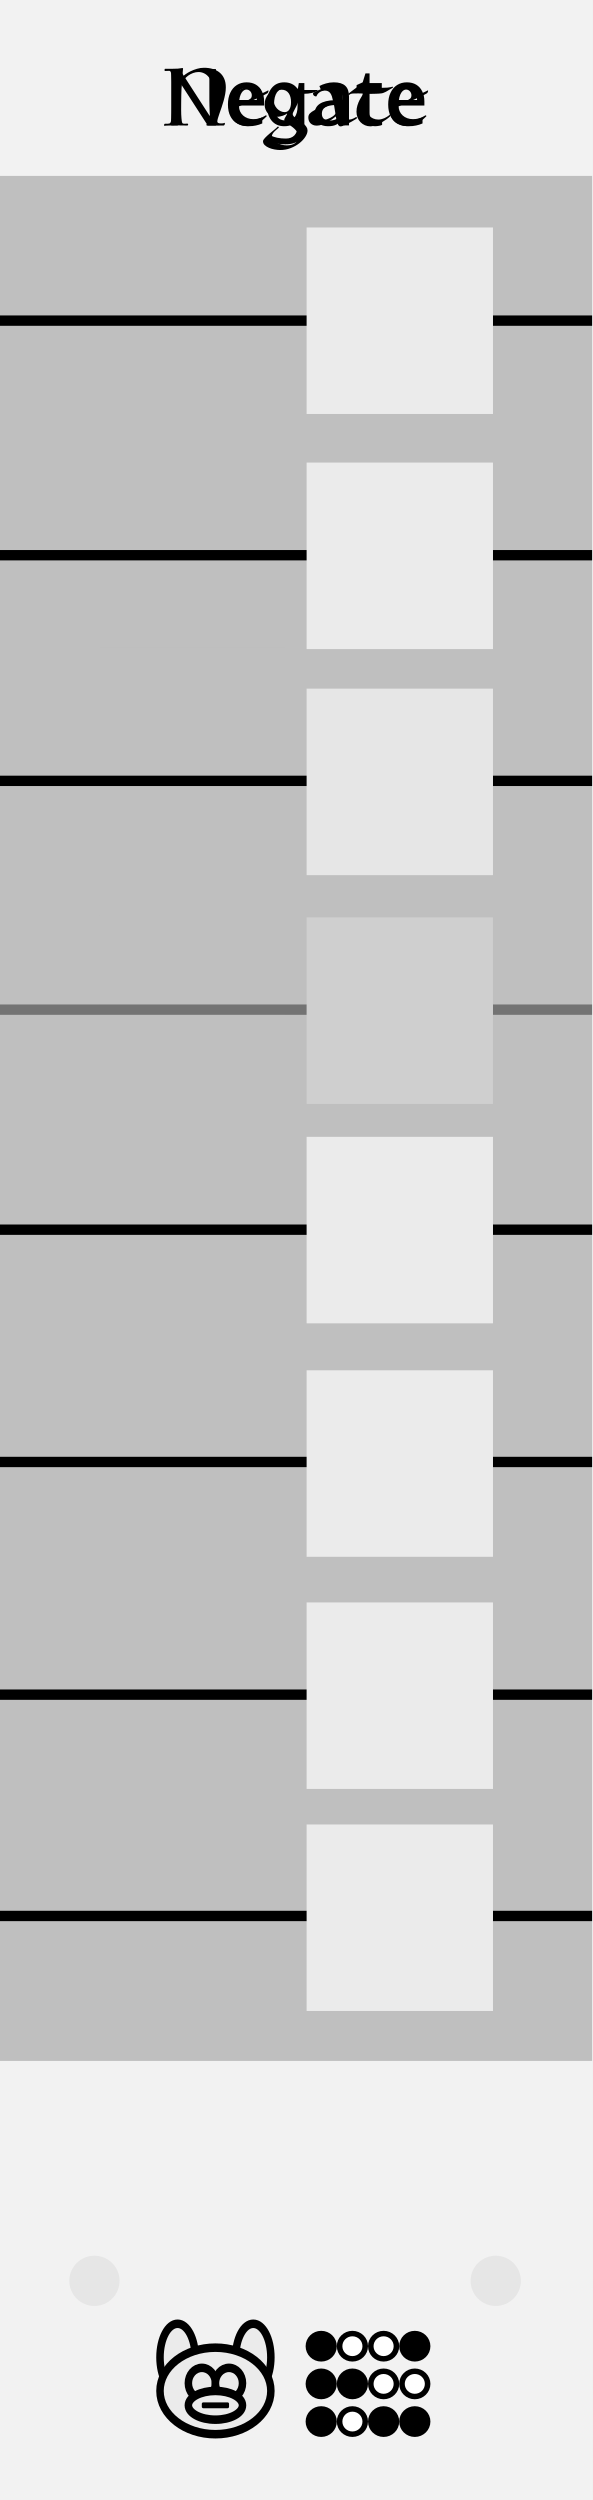
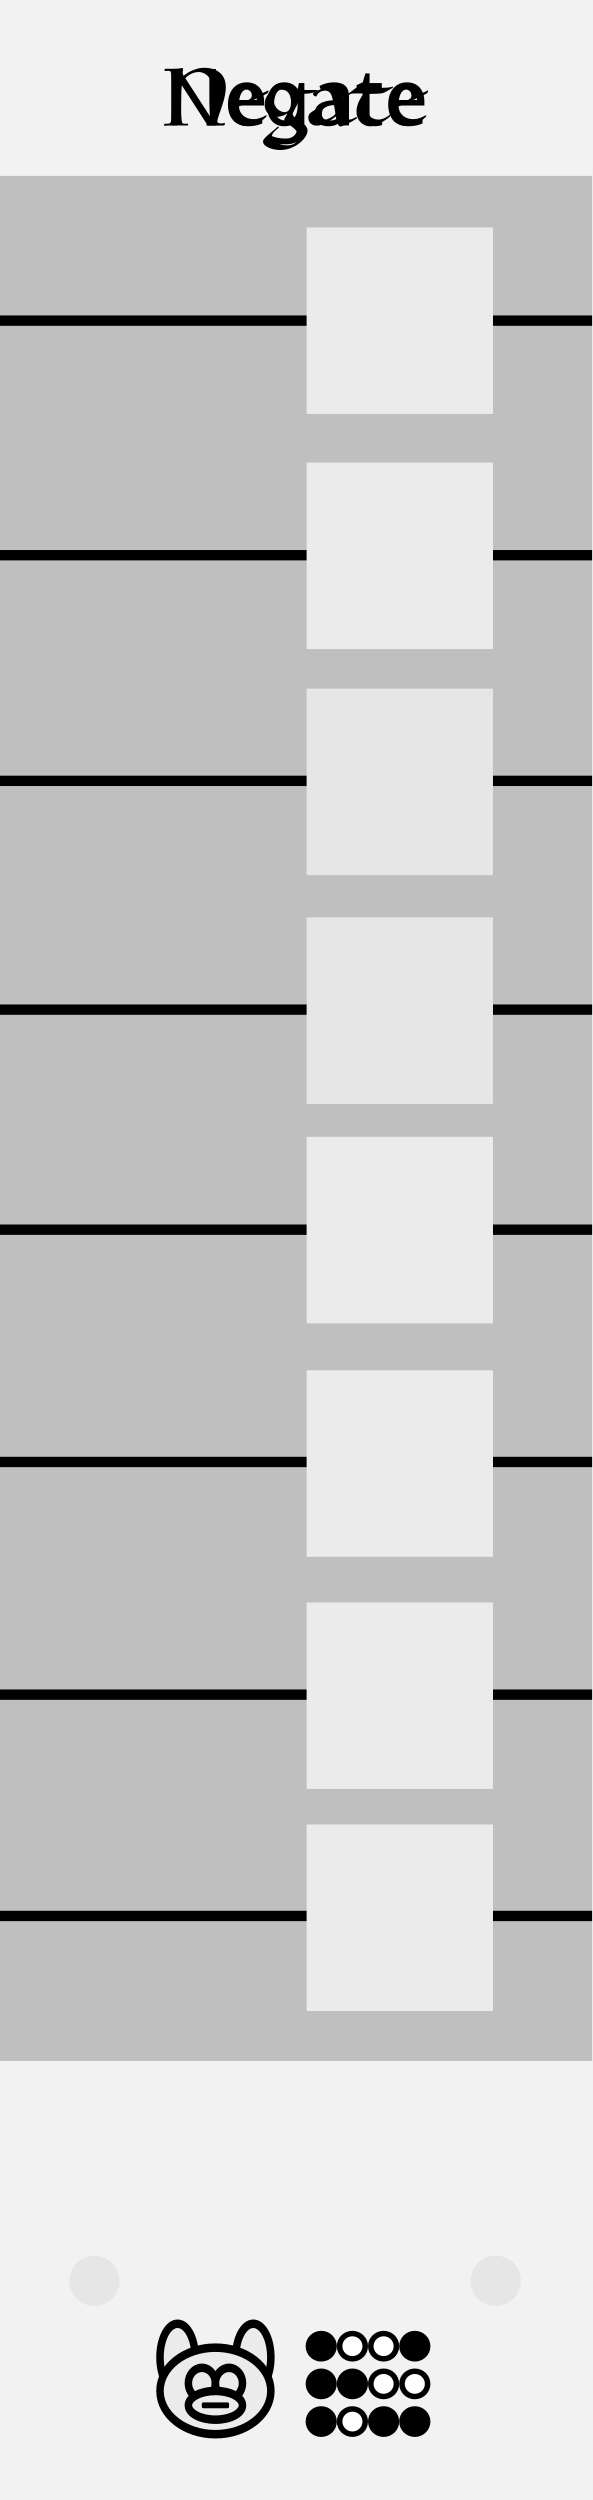
<svg xmlns="http://www.w3.org/2000/svg" width="100%" height="100%" viewBox="0 0 90 380" version="1.1" xml:space="preserve" style="fill-rule:evenodd;clip-rule:evenodd;stroke-linecap:round;stroke-linejoin:round;stroke-miterlimit:1.5;">
  <g transform="matrix(0.539096,0,0,1.48634,-14.5469,-44.3619)">
    <rect x="26.984" y="29.846" width="166.946" height="255.662" style="fill:rgb(242,242,242);" />
  </g>
  <g id="Label" transform="matrix(1,0,0,1,-12.2261,11.8096)">
    <g transform="matrix(1,0,0,1,58.164,339.27)">
      <g transform="matrix(0.8973,0,0,0.884326,9.28968,12.4373)">
        <circle cx="3.434" cy="5.159" r="2.172" style="stroke:black;stroke-width:0.94px;" />
      </g>
      <g transform="matrix(0.8973,0,0,0.884326,4.54775,12.4373)">
        <circle cx="3.434" cy="5.159" r="2.172" style="fill:white;stroke:black;stroke-width:0.94px;" />
      </g>
      <g transform="matrix(0.8973,0,0,0.884326,-0.194181,12.4373)">
        <circle cx="3.434" cy="5.159" r="2.172" style="stroke:black;stroke-width:0.94px;" />
      </g>
      <g transform="matrix(0.8973,0,0,0.884326,14.0316,12.4373)">
        <circle cx="3.434" cy="5.159" r="2.172" style="stroke:black;stroke-width:0.94px;" />
      </g>
      <g transform="matrix(0.8973,0,0,0.884326,9.28968,6.70878)">
        <circle cx="3.434" cy="5.159" r="2.172" style="fill:white;stroke:black;stroke-width:0.94px;" />
      </g>
      <g transform="matrix(0.8973,0,0,0.884326,4.54775,6.70878)">
        <circle cx="3.434" cy="5.159" r="2.172" style="stroke:black;stroke-width:0.94px;" />
      </g>
      <g transform="matrix(0.8973,0,0,0.884326,-0.194181,6.70878)">
        <circle cx="3.434" cy="5.159" r="2.172" style="stroke:black;stroke-width:0.94px;" />
      </g>
      <g transform="matrix(0.8973,0,0,0.884326,14.0316,6.70878)">
        <circle cx="3.434" cy="5.159" r="2.172" style="fill:white;stroke:black;stroke-width:0.94px;" />
      </g>
      <g transform="matrix(0.8973,0,0,0.884326,9.28968,0.980236)">
        <circle cx="3.434" cy="5.159" r="2.172" style="fill:white;stroke:black;stroke-width:0.94px;" />
      </g>
      <g transform="matrix(0.8973,0,0,0.884326,4.54775,0.980236)">
        <circle cx="3.434" cy="5.159" r="2.172" style="fill:white;stroke:black;stroke-width:0.94px;" />
      </g>
      <g transform="matrix(0.8973,0,0,0.884326,-0.194181,0.980236)">
        <circle cx="3.434" cy="5.159" r="2.172" style="stroke:black;stroke-width:0.94px;" />
      </g>
      <g transform="matrix(0.8973,0,0,0.884326,14.0316,0.980236)">
        <circle cx="3.434" cy="5.159" r="2.172" style="stroke:black;stroke-width:0.94px;" />
      </g>
    </g>
    <g transform="matrix(0.0195312,0,0,0.0221547,34.9714,337.813)">
      <g transform="matrix(1,0,0,1,-143.343,98.6554)">
        <ellipse cx="360.896" cy="293.762" rx="136.961" ry="230.443" style="fill:rgb(235,235,235);stroke:black;stroke-width:58.45px;" />
      </g>
      <g transform="matrix(1,0,0,1,445.551,98.6554)">
        <ellipse cx="360.896" cy="293.762" rx="136.961" ry="230.443" style="fill:rgb(235,235,235);stroke:black;stroke-width:58.45px;" />
      </g>
      <g transform="matrix(1,0,0,1,-34.3236,-20.6488)">
        <ellipse cx="546.324" cy="643.509" rx="431.408" ry="296.899" style="fill:rgb(235,235,235);stroke:black;stroke-width:58.45px;" />
      </g>
      <circle cx="406.664" cy="569.758" r="105.336" style="fill:rgb(235,235,235);stroke:black;stroke-width:58.45px;" />
      <g transform="matrix(1,0,0,1,210.672,0)">
        <circle cx="406.664" cy="569.758" r="105.336" style="fill:rgb(235,235,235);stroke:black;stroke-width:58.45px;" />
      </g>
      <g transform="matrix(1,0,0,1,-53.1856,50.0357)">
        <ellipse cx="565.186" cy="671.455" rx="210.672" ry="98.631" style="fill:rgb(235,235,235);stroke:black;stroke-width:58.45px;" />
      </g>
      <g transform="matrix(51.2,0,0,45.1371,0.670978,88.9676)">
        <path d="M12.057,13.791C12.057,13.668 11.958,13.568 11.835,13.568L8.139,13.568C8.016,13.568 7.916,13.668 7.916,13.791L7.916,14.236C7.916,14.359 8.016,14.458 8.139,14.458L11.835,14.458C11.958,14.458 12.057,14.359 12.057,14.236L12.057,13.791Z" />
      </g>
    </g>
  </g>
  <g transform="matrix(0.75,0,0,1,-44.1572,137.758)">
    <g transform="matrix(0.7112,0,0,72.8139,48.976,-21717.6)">
      <rect x="13.921" y="296.737" width="168.729" height="3.935" style="fill:rgb(191,191,191);" />
    </g>
    <g id="Bit8">
      <g id="Latch-latch" transform="matrix(0.23319,0,0,0.175002,66.387,120.54)">
        <rect x="53.94" y="106.916" width="161.978" height="161.978" style="fill:rgb(191,191,191);" />
      </g>
      <g transform="matrix(3.30333,0,0,0.695794,-476.123,112.334)">
        <rect x="161.957" y="57.989" width="36.327" height="2.261" />
      </g>
      <g id="GateIn-input" transform="matrix(0.23319,0,0,0.175002,108.438,120.854)">
        <rect x="53.94" y="106.916" width="161.978" height="161.978" style="fill:rgb(235,235,235);" />
      </g>
    </g>
    <g id="Bit7">
      <g id="Latch-latch1" transform="matrix(0.23319,0,0,0.175002,66.387,86.7884)">
        <rect x="53.94" y="106.916" width="161.978" height="161.978" style="fill:rgb(191,191,191);" />
      </g>
      <g transform="matrix(3.30333,0,0,0.695794,-476.123,78.6945)">
        <rect x="161.957" y="57.989" width="36.327" height="2.261" />
      </g>
      <g id="GateIn-input1" transform="matrix(0.23319,0,0,0.175002,108.438,87.1026)">
        <rect x="53.94" y="106.916" width="161.978" height="161.978" style="fill:rgb(235,235,235);" />
      </g>
    </g>
    <g id="Bit6">
      <g id="Latch-latch2" transform="matrix(0.23319,0,0,0.175002,66.387,51.5037)">
        <rect x="53.94" y="106.916" width="161.978" height="161.978" style="fill:rgb(191,191,191);" />
      </g>
      <g transform="matrix(3.30333,0,0,0.695794,-476.123,43.3266)">
        <rect x="161.957" y="57.989" width="36.327" height="2.261" />
      </g>
      <g id="GateIn-input2" transform="matrix(0.23319,0,0,0.175002,108.438,51.8179)">
        <rect x="53.94" y="106.916" width="161.978" height="161.978" style="fill:rgb(235,235,235);" />
      </g>
    </g>
    <g id="Bit5">
      <g id="Latch-latch3" transform="matrix(0.23319,0,0,0.175002,66.387,16.0181)">
        <rect x="53.94" y="106.916" width="161.978" height="161.978" style="fill:rgb(191,191,191);" />
      </g>
      <g transform="matrix(3.30333,0,0,0.695794,-476.123,8.01938)">
        <rect x="161.957" y="57.989" width="36.327" height="2.261" />
      </g>
      <g id="GateIn-input3" transform="matrix(0.23319,0,0,0.175002,108.438,16.3323)">
        <rect x="53.94" y="106.916" width="161.978" height="161.978" style="fill:rgb(235,235,235);" />
      </g>
    </g>
-     <g id="Bit4" opacity="0.4">
-       <g id="Latch-latch4" transform="matrix(0.23319,0,0,0.175002,66.387,-17.3335)">
+     <g id="Bit4">
+       <g id="Latch-latch4" transform="matrix(0.23319,0,0,0.175002,66.387,-52.1091)">
        <rect x="53.94" y="106.916" width="161.978" height="161.978" style="fill:rgb(191,191,191);" />
      </g>
-       <g transform="matrix(3.30333,0,0,0.695794,-476.123,-25.4274)">
+       <g transform="matrix(3.30333,0,0,0.695794,-476.123,-60.2029)">
        <rect x="161.957" y="57.989" width="36.327" height="2.261" />
      </g>
-       <g id="GateIn-input4" transform="matrix(0.23319,0,0,0.175002,108.438,-17.0193)">
+       <g id="GateIn-input4" transform="matrix(0.23319,0,0,0.175002,108.438,-51.7948)">
        <rect x="53.94" y="106.916" width="161.978" height="161.978" style="fill:rgb(230,230,230);" />
      </g>
    </g>
-     <g id="Bit3">
+     <g id="Bit3" transform="matrix(1,0,0,1,7.81597e-14,34.7756)">
      <g id="Latch-latch5" transform="matrix(0.23319,0,0,0.175002,66.387,-52.1091)">
        <rect x="53.94" y="106.916" width="161.978" height="161.978" style="fill:rgb(191,191,191);" />
      </g>
      <g transform="matrix(3.30333,0,0,0.695794,-476.123,-60.2029)">
        <rect x="161.957" y="57.989" width="36.327" height="2.261" />
      </g>
      <g id="GateIn-input5" transform="matrix(0.23319,0,0,0.175002,108.438,-51.7948)">
        <rect x="53.94" y="106.916" width="161.978" height="161.978" style="fill:rgb(230,230,230);" />
      </g>
    </g>
    <g id="Bit2">
      <g id="Latch-latch6" transform="matrix(0.23319,0,0,0.175002,66.387,-86.47)">
        <rect x="53.94" y="106.916" width="161.978" height="161.978" style="fill:rgb(191,191,191);" />
      </g>
      <g transform="matrix(3.30333,0,0,0.695794,-476.123,-94.5002)">
        <rect x="161.957" y="57.989" width="36.327" height="2.261" />
      </g>
      <g id="GateIn-input6" transform="matrix(0.23319,0,0,0.175002,108.438,-86.1558)">
        <rect x="53.94" y="106.916" width="161.978" height="161.978" style="fill:rgb(235,235,235);" />
      </g>
    </g>
    <g id="Bit1">
      <g id="Latch-latch7" transform="matrix(0.23319,0,0,0.175002,66.387,-122.208)">
        <rect x="53.94" y="106.916" width="161.978" height="161.978" style="fill:rgb(191,191,191);" />
      </g>
      <g transform="matrix(3.30333,0,0,0.695794,-476.123,-130.158)">
        <rect x="161.957" y="57.989" width="36.327" height="2.261" />
      </g>
      <g id="GateIn-input7" transform="matrix(0.23319,0,0,0.175002,108.438,-121.893)">
        <rect x="53.94" y="106.916" width="161.978" height="161.978" style="fill:rgb(235,235,235);" />
      </g>
    </g>
  </g>
  <g id="BusIn-light" transform="matrix(1,0,0,1,-27.8135,10.8256)">
    <circle cx="42.167" cy="335.861" r="3.82" style="fill:rgb(230,230,230);" />
  </g>
  <g id="BusOut-light" transform="matrix(1,0,0,1,33.1865,10.8256)">
    <circle cx="42.167" cy="335.861" r="3.82" style="fill:rgb(230,230,230);" />
  </g>
  <g transform="matrix(1,0,0,1,15,0)">
    <g transform="matrix(1,0,0,1,49.0135,-4.53575)">
      <path d="M-38.784,23.344C-38.696,23.344 -38.604,23.342 -38.508,23.338C-38.412,23.334 -38.336,23.324 -38.28,23.308C-38.224,23.292 -38.176,23.262 -38.136,23.218C-38.096,23.174 -38.06,23.094 -38.028,22.978C-37.996,22.862 -37.968,22.698 -37.944,22.486C-37.92,22.274 -37.902,21.992 -37.89,21.64C-37.878,21.288 -37.868,20.852 -37.86,20.332C-37.852,19.812 -37.848,19.184 -37.848,18.448C-37.848,17.848 -37.856,17.348 -37.872,16.948C-37.888,16.548 -37.912,16.226 -37.944,15.982C-37.976,15.738 -38.018,15.564 -38.07,15.46C-38.122,15.356 -38.188,15.304 -38.268,15.304C-38.308,15.304 -38.362,15.306 -38.43,15.31C-38.498,15.314 -38.568,15.316 -38.64,15.316C-38.712,15.316 -38.778,15.318 -38.838,15.322C-38.898,15.326 -38.936,15.328 -38.952,15.328C-38.968,15.328 -38.98,15.312 -38.988,15.28C-38.996,15.248 -39,15.216 -39,15.184C-39,15.152 -38.996,15.112 -38.988,15.064C-38.98,15.016 -38.952,14.992 -38.904,14.992L-37.836,14.992C-37.492,14.992 -37.208,14.984 -36.984,14.968C-36.76,14.952 -36.548,14.924 -36.348,14.884C-36.228,14.86 -36.176,14.9 -36.192,15.004C-36.2,15.052 -36.208,15.132 -36.216,15.244C-36.224,15.356 -36.234,15.476 -36.246,15.604C-36.258,15.732 -36.268,15.854 -36.276,15.97C-36.284,16.086 -36.288,16.172 -36.288,16.228C-36.192,16.116 -36.034,15.98 -35.814,15.82C-35.594,15.66 -35.336,15.508 -35.04,15.364C-34.744,15.22 -34.42,15.096 -34.068,14.992C-33.716,14.888 -33.36,14.836 -33,14.836C-32.52,14.836 -32.076,14.898 -31.668,15.022C-31.26,15.146 -30.91,15.33 -30.618,15.574C-30.326,15.818 -30.098,16.126 -29.934,16.498C-29.77,16.87 -29.688,17.308 -29.688,17.812C-29.688,18.14 -29.72,18.478 -29.784,18.826C-29.848,19.174 -29.928,19.52 -30.024,19.864C-30.12,20.208 -30.224,20.542 -30.336,20.866C-30.448,21.19 -30.552,21.49 -30.648,21.766C-30.744,22.042 -30.824,22.288 -30.888,22.504C-30.952,22.72 -30.984,22.888 -30.984,23.008C-30.984,23.096 -30.942,23.166 -30.858,23.218C-30.774,23.27 -30.628,23.296 -30.42,23.296C-30.308,23.296 -30.214,23.292 -30.138,23.284C-30.062,23.276 -29.996,23.252 -29.94,23.212C-29.908,23.196 -29.876,23.212 -29.844,23.26C-29.828,23.284 -29.82,23.312 -29.82,23.344C-29.82,23.384 -29.842,23.44 -29.886,23.512C-29.93,23.584 -29.98,23.62 -30.036,23.62L-30.456,23.62C-30.672,23.62 -30.906,23.622 -31.158,23.626C-31.41,23.63 -31.658,23.632 -31.902,23.632L-32.46,23.632C-32.58,23.632 -32.64,23.592 -32.64,23.512C-32.64,23.464 -32.636,23.434 -32.628,23.422C-32.62,23.41 -32.606,23.402 -32.586,23.398C-32.566,23.394 -32.542,23.386 -32.514,23.374C-32.486,23.362 -32.448,23.332 -32.4,23.284C-32.312,23.148 -32.22,22.922 -32.124,22.606C-32.028,22.29 -31.942,21.92 -31.866,21.496C-31.79,21.072 -31.726,20.612 -31.674,20.116C-31.622,19.62 -31.596,19.124 -31.596,18.628C-31.596,18.108 -31.656,17.652 -31.776,17.26C-31.896,16.868 -32.06,16.54 -32.268,16.276C-32.476,16.012 -32.716,15.814 -32.988,15.682C-33.26,15.55 -33.548,15.484 -33.852,15.484C-34.116,15.484 -34.386,15.534 -34.662,15.634C-34.938,15.734 -35.192,15.87 -35.424,16.042C-35.656,16.214 -35.858,16.414 -36.03,16.642C-36.202,16.87 -36.312,17.108 -36.36,17.356C-36.384,17.468 -36.404,17.664 -36.42,17.944C-36.436,18.224 -36.448,18.548 -36.456,18.916C-36.464,19.284 -36.47,19.672 -36.474,20.08C-36.478,20.488 -36.48,20.876 -36.48,21.244C-36.48,21.476 -36.476,21.698 -36.468,21.91C-36.46,22.122 -36.448,22.314 -36.432,22.486C-36.416,22.658 -36.4,22.804 -36.384,22.924C-36.368,23.044 -36.352,23.12 -36.336,23.152C-36.304,23.224 -36.268,23.274 -36.228,23.302C-36.188,23.33 -36.076,23.344 -35.892,23.344C-35.812,23.344 -35.75,23.34 -35.706,23.332C-35.662,23.324 -35.608,23.32 -35.544,23.32C-35.488,23.32 -35.452,23.342 -35.436,23.386C-35.42,23.43 -35.412,23.468 -35.412,23.5C-35.412,23.516 -35.426,23.54 -35.454,23.572C-35.482,23.604 -35.516,23.62 -35.556,23.62C-35.604,23.62 -35.686,23.618 -35.802,23.614C-35.918,23.61 -36.048,23.608 -36.192,23.608C-36.336,23.608 -36.478,23.606 -36.618,23.602C-36.758,23.598 -36.868,23.596 -36.948,23.596C-37.156,23.596 -37.37,23.598 -37.59,23.602C-37.81,23.606 -38.016,23.61 -38.208,23.614C-38.4,23.618 -38.57,23.624 -38.718,23.632C-38.866,23.64 -38.964,23.648 -39.012,23.656C-39.06,23.656 -39.084,23.624 -39.084,23.56C-39.084,23.52 -39.07,23.474 -39.042,23.422C-39.014,23.37 -38.98,23.344 -38.94,23.344L-38.784,23.344Z" style="fill-rule:nonzero;" />
      <path d="M-23.46,22.192C-23.548,22.288 -23.684,22.42 -23.868,22.588C-24.052,22.756 -24.274,22.924 -24.534,23.092C-24.794,23.26 -25.084,23.404 -25.404,23.524C-25.724,23.644 -26.064,23.704 -26.424,23.704C-26.752,23.704 -27.072,23.654 -27.384,23.554C-27.696,23.454 -27.976,23.302 -28.224,23.098C-28.472,22.894 -28.67,22.634 -28.818,22.318C-28.966,22.002 -29.04,21.624 -29.04,21.184C-29.04,20.824 -29.016,20.514 -28.968,20.254C-28.92,19.994 -28.856,19.766 -28.776,19.57C-28.696,19.374 -28.606,19.206 -28.506,19.066C-28.406,18.926 -28.304,18.8 -28.2,18.688C-28.072,18.544 -27.916,18.408 -27.732,18.28C-27.548,18.152 -27.35,18.036 -27.138,17.932C-26.926,17.828 -26.702,17.746 -26.466,17.686C-26.23,17.626 -25.992,17.596 -25.752,17.596C-25.32,17.596 -24.982,17.668 -24.738,17.812C-24.494,17.956 -24.372,18.156 -24.372,18.412C-24.372,18.572 -24.42,18.72 -24.516,18.856C-24.436,18.832 -24.334,18.792 -24.21,18.736C-24.086,18.68 -23.96,18.622 -23.832,18.562C-23.704,18.502 -23.59,18.448 -23.49,18.4C-23.39,18.352 -23.324,18.316 -23.292,18.292C-23.276,18.276 -23.258,18.27 -23.238,18.274C-23.218,18.278 -23.208,18.292 -23.208,18.316C-23.208,18.42 -23.228,18.506 -23.268,18.574C-23.308,18.642 -23.356,18.696 -23.412,18.736C-23.54,18.816 -23.724,18.916 -23.964,19.036C-24.204,19.156 -24.47,19.282 -24.762,19.414C-25.054,19.546 -25.356,19.678 -25.668,19.81C-25.98,19.942 -26.274,20.068 -26.55,20.188C-26.826,20.308 -27.066,20.414 -27.27,20.506C-27.474,20.598 -27.612,20.664 -27.684,20.704C-27.684,20.976 -27.63,21.23 -27.522,21.466C-27.414,21.702 -27.264,21.908 -27.072,22.084C-26.88,22.26 -26.65,22.398 -26.382,22.498C-26.114,22.598 -25.82,22.648 -25.5,22.648C-25.212,22.648 -24.952,22.618 -24.72,22.558C-24.488,22.498 -24.292,22.43 -24.132,22.354C-23.972,22.278 -23.846,22.21 -23.754,22.15C-23.662,22.09 -23.612,22.06 -23.604,22.06C-23.572,22.06 -23.54,22.074 -23.508,22.102C-23.476,22.13 -23.46,22.16 -23.46,22.192ZM-27.684,20.356C-27.548,20.308 -27.394,20.25 -27.222,20.182C-27.05,20.114 -26.882,20.04 -26.718,19.96C-26.554,19.88 -26.404,19.804 -26.268,19.732C-26.132,19.66 -26.028,19.596 -25.956,19.54C-25.812,19.436 -25.74,19.26 -25.74,19.012C-25.74,18.916 -25.758,18.816 -25.794,18.712C-25.83,18.608 -25.884,18.514 -25.956,18.43C-26.028,18.346 -26.116,18.278 -26.22,18.226C-26.324,18.174 -26.44,18.148 -26.568,18.148C-26.68,18.148 -26.8,18.186 -26.928,18.262C-27.056,18.338 -27.176,18.462 -27.288,18.634C-27.4,18.806 -27.494,19.034 -27.57,19.318C-27.646,19.602 -27.684,19.948 -27.684,20.356Z" style="fill-rule:nonzero;" />
      <path d="M-15.792,18.34C-15.952,18.46 -16.218,18.566 -16.59,18.658C-16.962,18.75 -17.392,18.796 -17.88,18.796C-17.976,18.796 -18.082,18.798 -18.198,18.802C-18.314,18.806 -18.404,18.808 -18.468,18.808C-18.436,19.112 -18.474,19.424 -18.582,19.744C-18.69,20.064 -18.814,20.366 -18.954,20.65C-19.094,20.934 -19.224,21.184 -19.344,21.4C-19.464,21.616 -19.524,21.772 -19.524,21.868C-19.524,21.996 -19.468,22.12 -19.356,22.24C-19.244,22.36 -19.104,22.48 -18.936,22.6C-18.768,22.72 -18.588,22.842 -18.396,22.966C-18.204,23.09 -18.024,23.222 -17.856,23.362C-17.688,23.502 -17.548,23.656 -17.436,23.824C-17.324,23.992 -17.268,24.176 -17.268,24.376C-17.268,24.664 -17.378,24.98 -17.598,25.324C-17.818,25.668 -18.116,25.99 -18.492,26.29C-18.868,26.59 -19.308,26.84 -19.812,27.04C-20.316,27.24 -20.852,27.34 -21.42,27.34C-21.684,27.34 -21.97,27.312 -22.278,27.256C-22.586,27.2 -22.87,27.116 -23.13,27.004C-23.39,26.892 -23.606,26.754 -23.778,26.59C-23.95,26.426 -24.036,26.232 -24.036,26.008C-24.036,25.88 -23.938,25.712 -23.742,25.504C-23.546,25.296 -23.32,25.084 -23.064,24.868C-22.808,24.652 -22.556,24.444 -22.308,24.244C-22.06,24.044 -21.884,23.884 -21.78,23.764C-21.756,23.764 -21.726,23.78 -21.69,23.812C-21.654,23.844 -21.636,23.88 -21.636,23.92C-21.636,23.928 -21.638,23.934 -21.642,23.938C-21.646,23.942 -21.648,23.948 -21.648,23.956C-21.728,24.02 -21.826,24.1 -21.942,24.196C-22.058,24.292 -22.172,24.396 -22.284,24.508C-22.396,24.62 -22.492,24.742 -22.572,24.874C-22.652,25.006 -22.692,25.136 -22.692,25.264C-22.692,25.432 -22.626,25.598 -22.494,25.762C-22.362,25.926 -22.19,26.072 -21.978,26.2C-21.766,26.328 -21.524,26.432 -21.252,26.512C-20.98,26.592 -20.704,26.632 -20.424,26.632C-19.848,26.632 -19.41,26.506 -19.11,26.254C-18.81,26.002 -18.66,25.648 -18.66,25.192C-18.66,25 -18.714,24.816 -18.822,24.64C-18.93,24.464 -19.062,24.3 -19.218,24.148C-19.374,23.996 -19.546,23.854 -19.734,23.722C-19.922,23.59 -20.094,23.468 -20.25,23.356C-20.406,23.244 -20.538,23.14 -20.646,23.044C-20.754,22.948 -20.808,22.86 -20.808,22.78C-20.808,22.708 -20.786,22.626 -20.742,22.534C-20.698,22.442 -20.648,22.35 -20.592,22.258C-20.536,22.166 -20.486,22.082 -20.442,22.006C-20.398,21.93 -20.376,21.872 -20.376,21.832C-20.376,21.84 -20.384,21.828 -20.4,21.796C-20.456,21.852 -20.536,21.908 -20.64,21.964C-20.744,22.02 -20.866,22.072 -21.006,22.12C-21.146,22.168 -21.294,22.208 -21.45,22.24C-21.606,22.272 -21.764,22.288 -21.924,22.288C-22.228,22.288 -22.496,22.238 -22.728,22.138C-22.96,22.038 -23.154,21.904 -23.31,21.736C-23.466,21.568 -23.584,21.374 -23.664,21.154C-23.744,20.934 -23.784,20.7 -23.784,20.452C-23.784,20.084 -23.73,19.768 -23.622,19.504C-23.514,19.24 -23.378,19.016 -23.214,18.832C-23.05,18.648 -22.876,18.498 -22.692,18.382C-22.508,18.266 -22.34,18.168 -22.188,18.088C-22.092,18.04 -21.978,17.994 -21.846,17.95C-21.714,17.906 -21.572,17.866 -21.42,17.83C-21.268,17.794 -21.112,17.764 -20.952,17.74C-20.792,17.716 -20.64,17.704 -20.496,17.704C-19.992,17.704 -19.584,17.76 -19.272,17.872C-18.96,17.984 -18.756,18.084 -18.66,18.172C-18.564,18.188 -18.392,18.2 -18.144,18.208C-17.896,18.216 -17.632,18.22 -17.352,18.22L-15.9,18.22C-15.86,18.22 -15.82,18.216 -15.78,18.208C-15.74,18.216 -15.724,18.236 -15.732,18.268C-15.74,18.3 -15.76,18.324 -15.792,18.34ZM-20.736,21.58C-20.624,21.58 -20.512,21.556 -20.4,21.508C-20.288,21.46 -20.186,21.378 -20.094,21.262C-20.002,21.146 -19.926,20.99 -19.866,20.794C-19.806,20.598 -19.776,20.352 -19.776,20.056C-19.776,19.784 -19.806,19.532 -19.866,19.3C-19.926,19.068 -20.016,18.868 -20.136,18.7C-20.256,18.532 -20.404,18.402 -20.58,18.31C-20.756,18.218 -20.964,18.172 -21.204,18.172C-21.548,18.172 -21.84,18.302 -22.08,18.562C-22.32,18.822 -22.44,19.192 -22.44,19.672C-22.44,19.936 -22.392,20.184 -22.296,20.416C-22.2,20.648 -22.074,20.85 -21.918,21.022C-21.762,21.194 -21.58,21.33 -21.372,21.43C-21.164,21.53 -20.952,21.58 -20.736,21.58Z" style="fill-rule:nonzero;" />
      <path d="M-13.044,21.724C-13.068,21.588 -13.092,21.44 -13.116,21.28C-13.14,21.12 -13.164,20.968 -13.188,20.824C-13.212,20.68 -13.234,20.556 -13.254,20.452C-13.274,20.348 -13.288,20.28 -13.296,20.248C-13.424,20.296 -13.568,20.352 -13.728,20.416C-13.888,20.48 -14.048,20.55 -14.208,20.626C-14.368,20.702 -14.52,20.778 -14.664,20.854C-14.808,20.93 -14.928,21 -15.024,21.064C-15.208,21.184 -15.348,21.304 -15.444,21.424C-15.54,21.544 -15.588,21.688 -15.588,21.856C-15.588,22.088 -15.52,22.292 -15.384,22.468C-15.248,22.644 -15.036,22.732 -14.748,22.732C-14.596,22.732 -14.438,22.704 -14.274,22.648C-14.11,22.592 -13.958,22.528 -13.818,22.456C-13.678,22.384 -13.556,22.312 -13.452,22.24C-13.348,22.168 -13.276,22.112 -13.236,22.072C-13.172,22.008 -13.122,21.954 -13.086,21.91C-13.05,21.866 -13.036,21.804 -13.044,21.724ZM-13.392,19.864C-13.44,19.616 -13.496,19.394 -13.56,19.198C-13.624,19.002 -13.704,18.838 -13.8,18.706C-13.896,18.574 -14.012,18.474 -14.148,18.406C-14.284,18.338 -14.452,18.304 -14.652,18.304C-14.828,18.304 -14.99,18.336 -15.138,18.4C-15.286,18.464 -15.414,18.54 -15.522,18.628C-15.63,18.716 -15.714,18.804 -15.774,18.892C-15.834,18.98 -15.868,19.048 -15.876,19.096C-15.884,19.16 -15.92,19.192 -15.984,19.192C-16.096,19.192 -16.2,19.152 -16.296,19.072C-16.392,18.992 -16.44,18.896 -16.44,18.784C-16.44,18.72 -16.432,18.672 -16.416,18.64C-16.232,18.536 -16.008,18.424 -15.744,18.304C-15.48,18.184 -15.206,18.072 -14.922,17.968C-14.638,17.864 -14.356,17.778 -14.076,17.71C-13.796,17.642 -13.544,17.608 -13.32,17.608C-12.984,17.608 -12.726,17.656 -12.546,17.752C-12.366,17.848 -12.232,17.984 -12.144,18.16C-12.056,18.336 -12.002,18.542 -11.982,18.778C-11.962,19.014 -11.944,19.268 -11.928,19.54C-11.904,19.948 -11.872,20.342 -11.832,20.722C-11.792,21.102 -11.732,21.438 -11.652,21.73C-11.572,22.022 -11.47,22.258 -11.346,22.438C-11.222,22.618 -11.068,22.708 -10.884,22.708C-10.796,22.708 -10.7,22.692 -10.596,22.66C-10.492,22.628 -10.392,22.59 -10.296,22.546C-10.2,22.502 -10.114,22.458 -10.038,22.414C-9.962,22.37 -9.912,22.34 -9.888,22.324C-9.816,22.324 -9.772,22.36 -9.756,22.432C-9.756,22.472 -9.764,22.508 -9.78,22.54C-9.796,22.556 -9.856,22.596 -9.96,22.66C-10.064,22.724 -10.192,22.8 -10.344,22.888C-10.496,22.976 -10.664,23.07 -10.848,23.17C-11.032,23.27 -11.214,23.364 -11.394,23.452C-11.574,23.54 -11.74,23.612 -11.892,23.668C-12.044,23.724 -12.164,23.752 -12.252,23.752C-12.356,23.752 -12.446,23.71 -12.522,23.626C-12.598,23.542 -12.664,23.43 -12.72,23.29C-12.776,23.15 -12.824,22.988 -12.864,22.804C-12.904,22.62 -12.94,22.428 -12.972,22.228C-13.116,22.348 -13.3,22.49 -13.524,22.654C-13.748,22.818 -13.992,22.972 -14.256,23.116C-14.52,23.26 -14.79,23.382 -15.066,23.482C-15.342,23.582 -15.608,23.632 -15.864,23.632C-16.08,23.632 -16.268,23.598 -16.428,23.53C-16.588,23.462 -16.722,23.372 -16.83,23.26C-16.938,23.148 -17.018,23.018 -17.07,22.87C-17.122,22.722 -17.148,22.568 -17.148,22.408C-17.148,22.152 -17.07,21.942 -16.914,21.778C-16.758,21.614 -16.516,21.444 -16.188,21.268C-16.036,21.188 -15.824,21.082 -15.552,20.95C-15.28,20.818 -15.002,20.684 -14.718,20.548C-14.434,20.412 -14.17,20.282 -13.926,20.158C-13.682,20.034 -13.504,19.936 -13.392,19.864Z" style="fill-rule:nonzero;" />
      <path d="M-4.728,21.928C-4.712,21.912 -4.698,21.914 -4.686,21.934C-4.674,21.954 -4.666,21.982 -4.662,22.018C-4.658,22.054 -4.66,22.092 -4.668,22.132C-4.676,22.172 -4.692,22.204 -4.716,22.228C-4.876,22.38 -5.076,22.54 -5.316,22.708C-5.556,22.876 -5.804,23.032 -6.06,23.176C-6.132,23.216 -6.232,23.268 -6.36,23.332C-6.488,23.396 -6.63,23.458 -6.786,23.518C-6.942,23.578 -7.102,23.63 -7.266,23.674C-7.43,23.718 -7.584,23.74 -7.728,23.74C-8.016,23.74 -8.288,23.684 -8.544,23.572C-8.8,23.46 -9.024,23.306 -9.216,23.11C-9.408,22.914 -9.558,22.68 -9.666,22.408C-9.774,22.136 -9.828,21.84 -9.828,21.52C-9.828,21.176 -9.78,20.852 -9.684,20.548C-9.588,20.244 -9.478,19.972 -9.354,19.732C-9.23,19.492 -9.112,19.29 -9,19.126C-8.888,18.962 -8.812,18.84 -8.772,18.76C-8.924,18.752 -9.062,18.746 -9.186,18.742C-9.31,18.738 -9.428,18.736 -9.54,18.736C-9.796,18.736 -10.012,18.738 -10.188,18.742C-10.364,18.746 -10.52,18.764 -10.656,18.796C-10.72,18.812 -10.78,18.844 -10.836,18.892C-10.892,18.94 -10.94,18.976 -10.98,19C-10.996,18.984 -11.018,18.962 -11.046,18.934C-11.074,18.906 -11.088,18.876 -11.088,18.844C-11.088,18.828 -11.084,18.816 -11.076,18.808C-11.076,18.8 -11.024,18.754 -10.92,18.67C-10.816,18.586 -10.686,18.486 -10.53,18.37C-10.374,18.254 -10.202,18.126 -10.014,17.986C-9.826,17.846 -9.646,17.716 -9.474,17.596C-9.302,17.476 -9.154,17.374 -9.03,17.29C-8.906,17.206 -8.824,17.156 -8.784,17.14C-8.736,17.124 -8.688,17.132 -8.64,17.164C-8.592,17.196 -8.576,17.22 -8.592,17.236C-8.616,17.252 -8.652,17.282 -8.7,17.326C-8.748,17.37 -8.764,17.408 -8.748,17.44C-8.66,17.512 -8.508,17.576 -8.292,17.632C-8.076,17.688 -7.832,17.734 -7.56,17.77C-7.288,17.806 -7.008,17.834 -6.72,17.854C-6.432,17.874 -6.172,17.884 -5.94,17.884C-5.596,17.884 -5.32,17.874 -5.112,17.854C-4.904,17.834 -4.732,17.808 -4.596,17.776C-4.468,17.744 -4.384,17.72 -4.344,17.704C-4.336,17.704 -4.32,17.716 -4.296,17.74C-4.272,17.764 -4.26,17.792 -4.26,17.824C-4.26,17.84 -4.318,17.88 -4.434,17.944C-4.55,18.008 -4.668,18.076 -4.788,18.148C-4.86,18.188 -4.946,18.24 -5.046,18.304C-5.146,18.368 -5.254,18.43 -5.37,18.49C-5.486,18.55 -5.608,18.604 -5.736,18.652C-5.864,18.7 -5.988,18.728 -6.108,18.736C-6.228,18.752 -6.368,18.764 -6.528,18.772C-6.688,18.78 -6.856,18.786 -7.032,18.79C-7.208,18.794 -7.386,18.798 -7.566,18.802C-7.746,18.806 -7.912,18.808 -8.064,18.808C-8.088,18.848 -8.126,18.914 -8.178,19.006C-8.23,19.098 -8.28,19.216 -8.328,19.36C-8.376,19.504 -8.42,19.668 -8.46,19.852C-8.5,20.036 -8.52,20.236 -8.52,20.452C-8.52,20.78 -8.47,21.082 -8.37,21.358C-8.27,21.634 -8.13,21.872 -7.95,22.072C-7.77,22.272 -7.556,22.428 -7.308,22.54C-7.06,22.652 -6.792,22.708 -6.504,22.708C-6.336,22.708 -6.174,22.688 -6.018,22.648C-5.862,22.608 -5.714,22.556 -5.574,22.492C-5.434,22.428 -5.304,22.358 -5.184,22.282C-5.064,22.206 -4.96,22.132 -4.872,22.06L-4.728,21.928Z" style="fill-rule:nonzero;" />
      <path d="M0.804,22.192C0.716,22.288 0.58,22.42 0.396,22.588C0.212,22.756 -0.01,22.924 -0.27,23.092C-0.53,23.26 -0.82,23.404 -1.14,23.524C-1.46,23.644 -1.8,23.704 -2.16,23.704C-2.488,23.704 -2.808,23.654 -3.12,23.554C-3.432,23.454 -3.712,23.302 -3.96,23.098C-4.208,22.894 -4.406,22.634 -4.554,22.318C-4.702,22.002 -4.776,21.624 -4.776,21.184C-4.776,20.824 -4.752,20.514 -4.704,20.254C-4.656,19.994 -4.592,19.766 -4.512,19.57C-4.432,19.374 -4.342,19.206 -4.242,19.066C-4.142,18.926 -4.04,18.8 -3.936,18.688C-3.808,18.544 -3.652,18.408 -3.468,18.28C-3.284,18.152 -3.086,18.036 -2.874,17.932C-2.662,17.828 -2.438,17.746 -2.202,17.686C-1.966,17.626 -1.728,17.596 -1.488,17.596C-1.056,17.596 -0.718,17.668 -0.474,17.812C-0.23,17.956 -0.108,18.156 -0.108,18.412C-0.108,18.572 -0.156,18.72 -0.252,18.856C-0.172,18.832 -0.07,18.792 0.054,18.736C0.178,18.68 0.304,18.622 0.432,18.562C0.56,18.502 0.674,18.448 0.774,18.4C0.874,18.352 0.94,18.316 0.972,18.292C0.988,18.276 1.006,18.27 1.026,18.274C1.046,18.278 1.056,18.292 1.056,18.316C1.056,18.42 1.036,18.506 0.996,18.574C0.956,18.642 0.908,18.696 0.852,18.736C0.724,18.816 0.54,18.916 0.3,19.036C0.06,19.156 -0.206,19.282 -0.498,19.414C-0.79,19.546 -1.092,19.678 -1.404,19.81C-1.716,19.942 -2.01,20.068 -2.286,20.188C-2.562,20.308 -2.802,20.414 -3.006,20.506C-3.21,20.598 -3.348,20.664 -3.42,20.704C-3.42,20.976 -3.366,21.23 -3.258,21.466C-3.15,21.702 -3,21.908 -2.808,22.084C-2.616,22.26 -2.386,22.398 -2.118,22.498C-1.85,22.598 -1.556,22.648 -1.236,22.648C-0.948,22.648 -0.688,22.618 -0.456,22.558C-0.224,22.498 -0.028,22.43 0.132,22.354C0.292,22.278 0.418,22.21 0.51,22.15C0.602,22.09 0.652,22.06 0.66,22.06C0.692,22.06 0.724,22.074 0.756,22.102C0.788,22.13 0.804,22.16 0.804,22.192ZM-3.42,20.356C-3.284,20.308 -3.13,20.25 -2.958,20.182C-2.786,20.114 -2.618,20.04 -2.454,19.96C-2.29,19.88 -2.14,19.804 -2.004,19.732C-1.868,19.66 -1.764,19.596 -1.692,19.54C-1.548,19.436 -1.476,19.26 -1.476,19.012C-1.476,18.916 -1.494,18.816 -1.53,18.712C-1.566,18.608 -1.62,18.514 -1.692,18.43C-1.764,18.346 -1.852,18.278 -1.956,18.226C-2.06,18.174 -2.176,18.148 -2.304,18.148C-2.416,18.148 -2.536,18.186 -2.664,18.262C-2.792,18.338 -2.912,18.462 -3.024,18.634C-3.136,18.806 -3.23,19.034 -3.306,19.318C-3.382,19.602 -3.42,19.948 -3.42,20.356Z" style="fill-rule:nonzero;" />
    </g>
    <g transform="matrix(1,0,0,1,49.0135,-4.53575)">
      <text x="-39.144px" y="23.596px" style="font-family:'Luminari-Regular', 'Luminari';font-size:12px;">Ne<tspan x="-24.108px -17.352px " y="23.596px 23.596px ">ga</tspan>te</text>
    </g>
  </g>
</svg>
